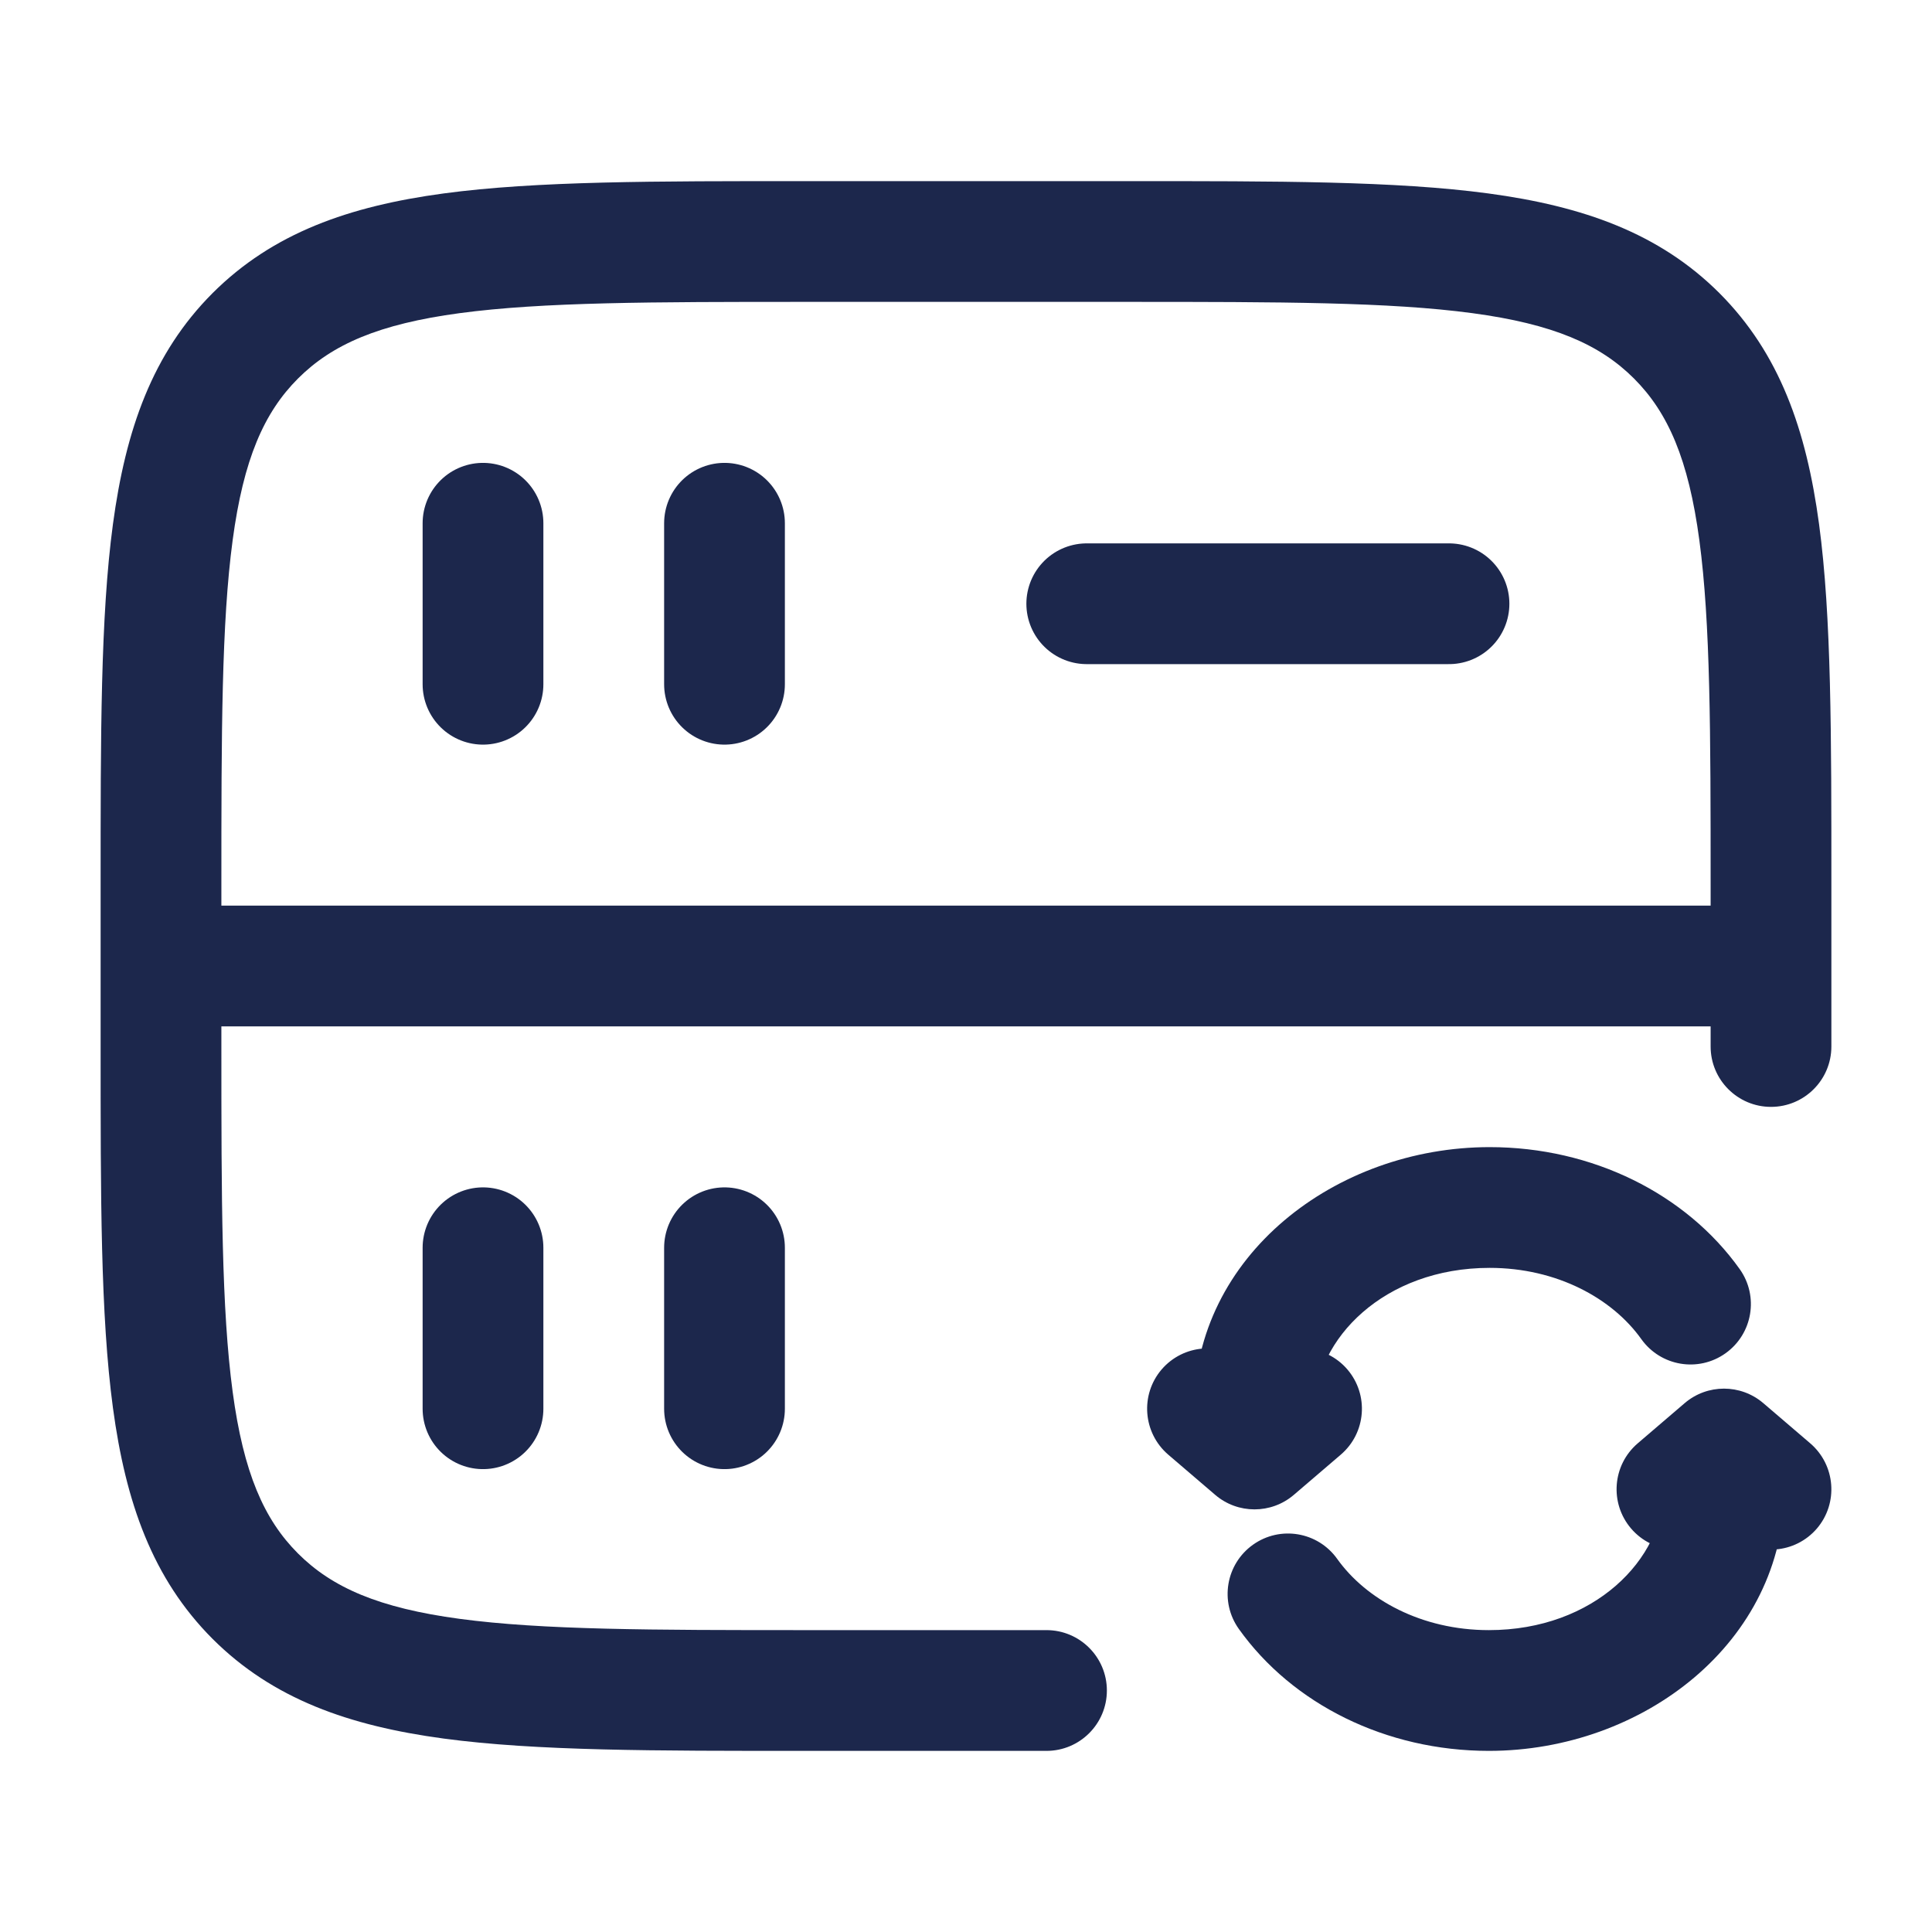
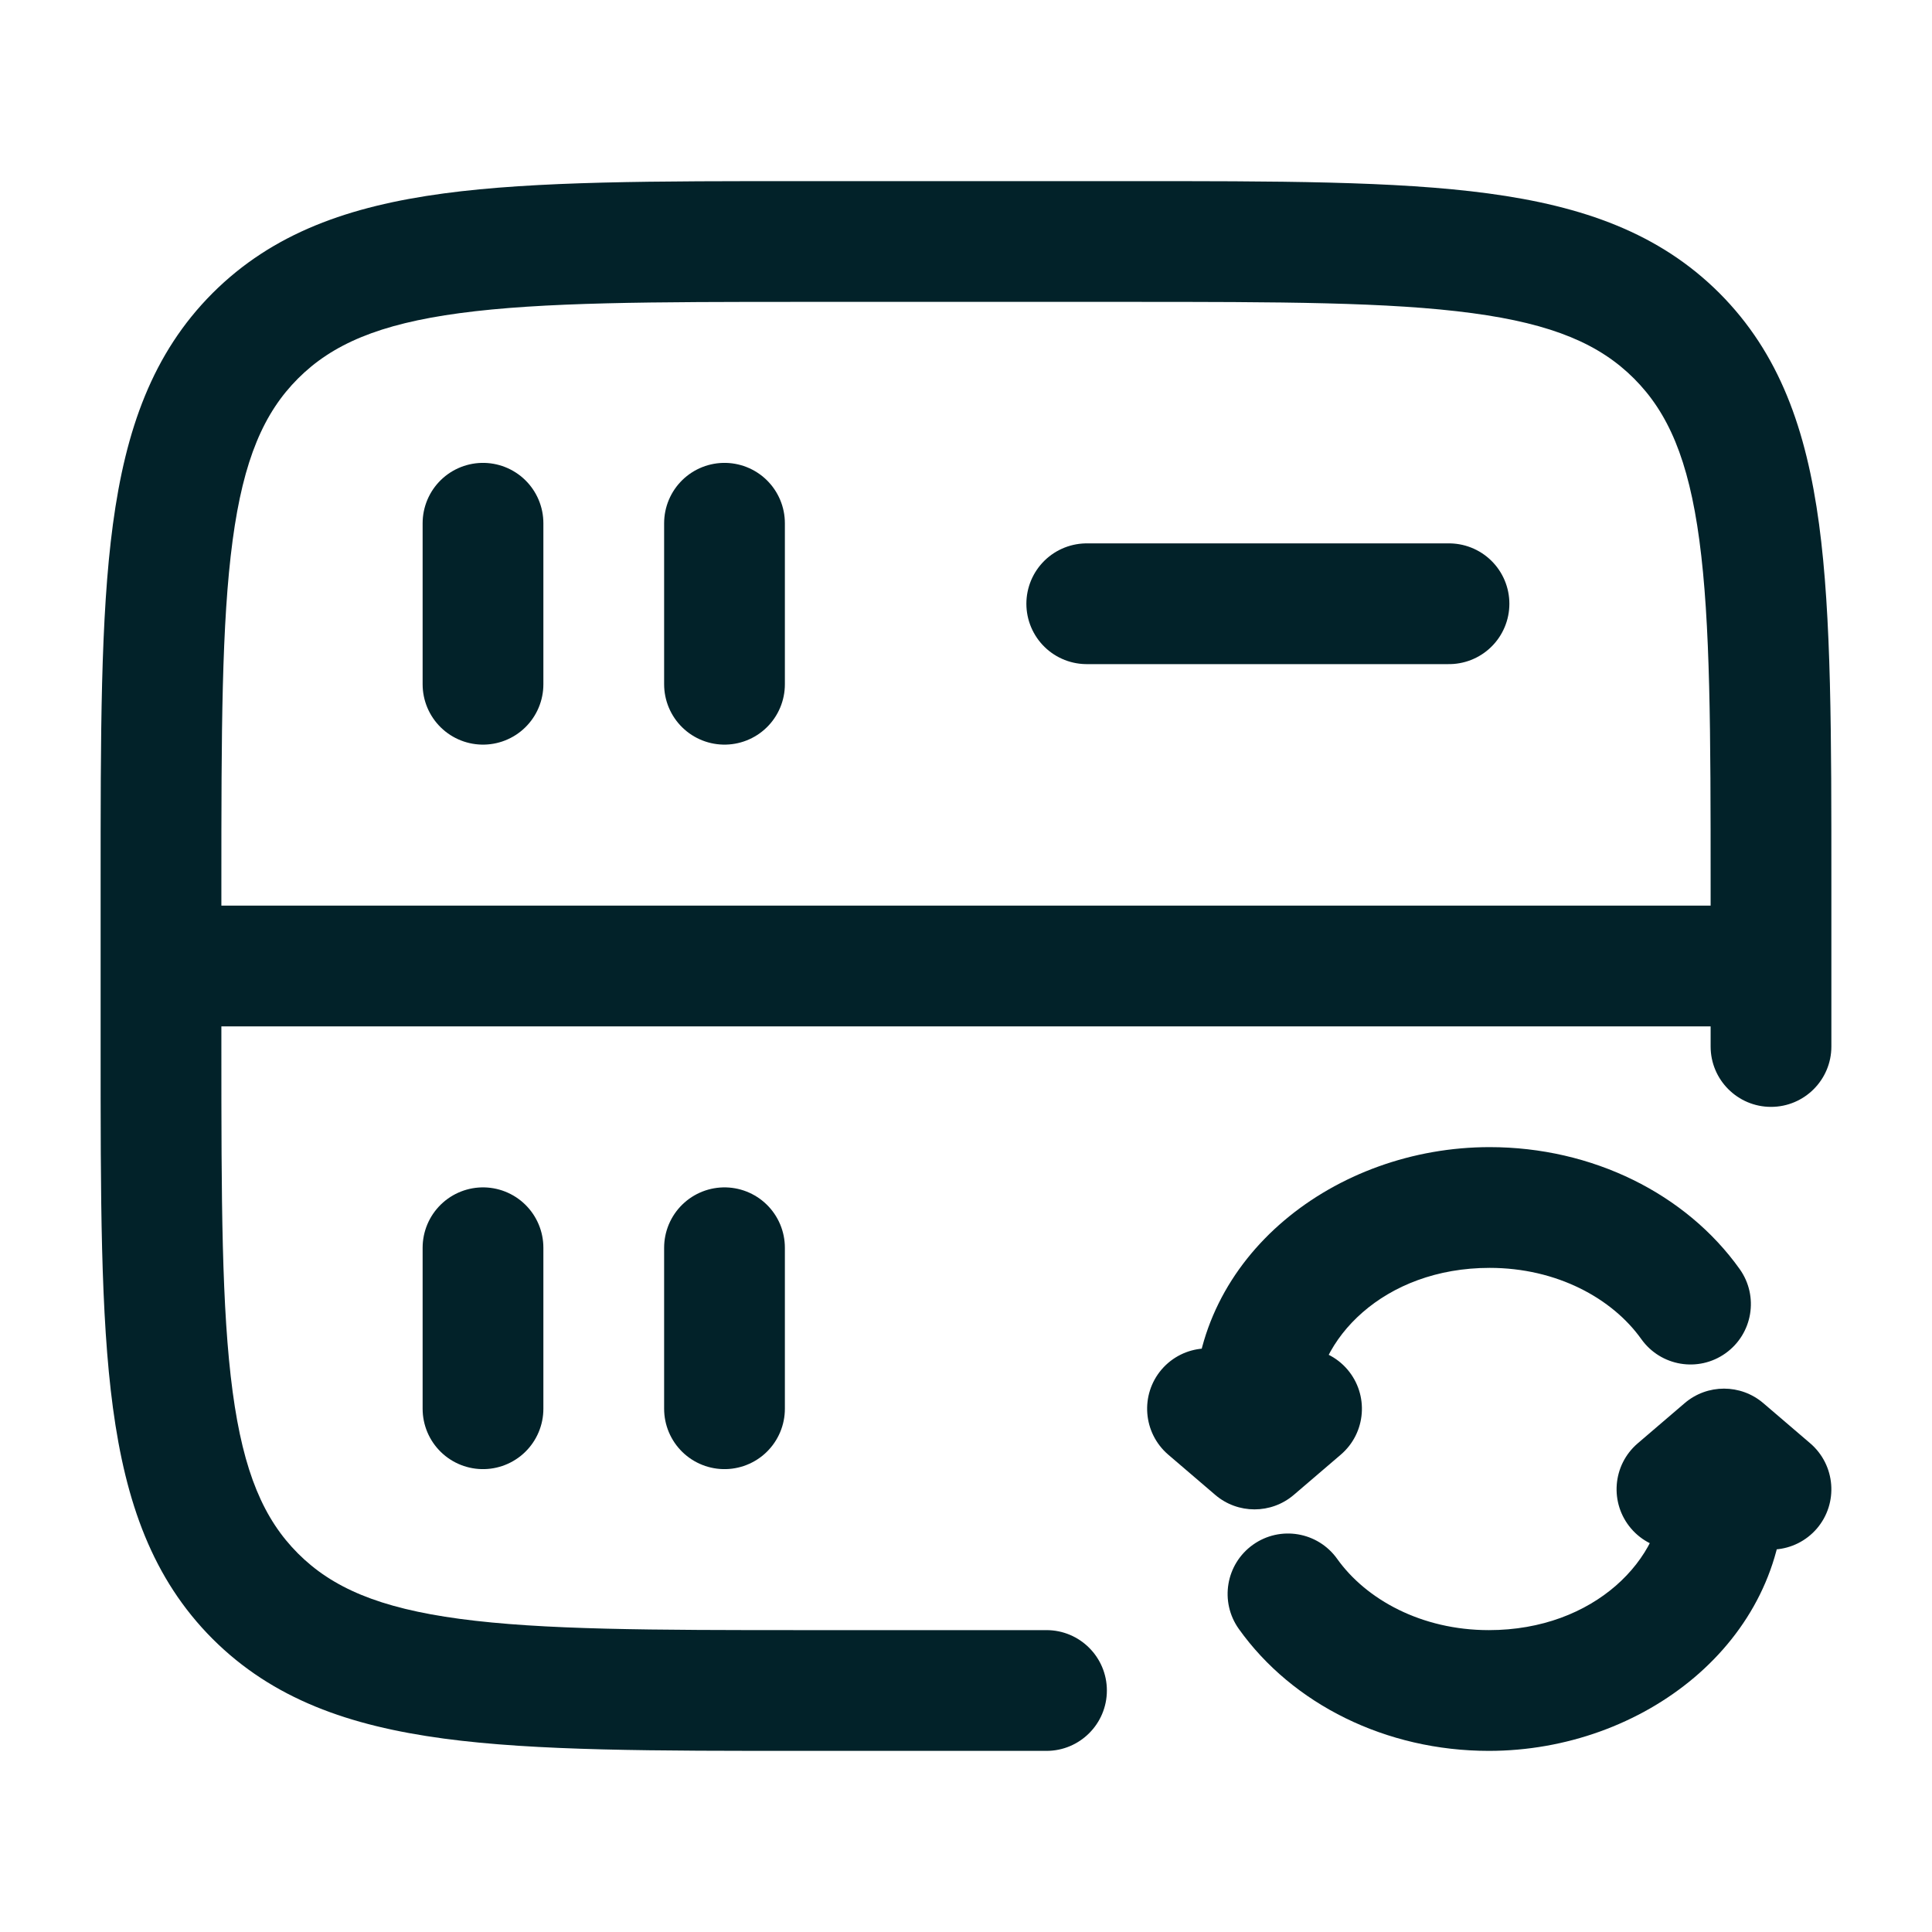
<svg xmlns="http://www.w3.org/2000/svg" width="800px" height="800px" viewBox="0 0 24 24" fill="none">
-   <path d="M13 21.75C13.414 21.75 13.75 21.414 13.75 21C13.75 20.586 13.414 20.25 13 20.25V21.75ZM3.172 19.828L3.702 19.298H3.702L3.172 19.828ZM20.828 4.172L20.298 4.702V4.702L20.828 4.172ZM21.25 13C21.25 13.414 21.586 13.75 22 13.75C22.414 13.75 22.75 13.414 22.75 13H21.25ZM10 3.75H14V2.25H10V3.75ZM2.75 13V12H1.25V13H2.75ZM2.75 12V11H1.25V12H2.75ZM13 20.25H10V21.75H13V20.25ZM21.25 11V12H22.75V11H21.25ZM1.25 13C1.25 14.864 1.248 16.338 1.403 17.489C1.561 18.661 1.893 19.61 2.641 20.359L3.702 19.298C3.279 18.875 3.025 18.295 2.89 17.289C2.752 16.262 2.75 14.907 2.75 13H1.25ZM10 20.25C8.093 20.25 6.739 20.248 5.711 20.11C4.705 19.975 4.125 19.721 3.702 19.298L2.641 20.359C3.39 21.107 4.339 21.439 5.511 21.597C6.662 21.752 8.136 21.75 10 21.75V20.25ZM14 3.75C15.907 3.75 17.262 3.752 18.289 3.89C19.295 4.025 19.875 4.279 20.298 4.702L21.359 3.641C20.61 2.893 19.661 2.561 18.489 2.403C17.338 2.248 15.864 2.25 14 2.25V3.75ZM22.75 11C22.75 9.136 22.752 7.662 22.597 6.511C22.439 5.339 22.107 4.39 21.359 3.641L20.298 4.702C20.721 5.125 20.975 5.705 21.11 6.711C21.248 7.739 21.25 9.093 21.25 11H22.75ZM10 2.25C8.136 2.25 6.662 2.248 5.511 2.403C4.339 2.561 3.39 2.893 2.641 3.641L3.702 4.702C4.125 4.279 4.705 4.025 5.711 3.89C6.739 3.752 8.093 3.75 10 3.75V2.25ZM2.75 11C2.75 9.093 2.752 7.739 2.89 6.711C3.025 5.705 3.279 5.125 3.702 4.702L2.641 3.641C1.893 4.39 1.561 5.339 1.403 6.511C1.248 7.662 1.25 9.136 1.25 11H2.75ZM2 12.75H22V11.25H2V12.75ZM21.25 12V13H22.75V12H21.25Z" fill="#1C274C" />
-   <path d="M13.5 7.5L18 7.5" stroke="#1C274C" stroke-width="1.5" stroke-linecap="round" />
-   <path d="M6 17.5L6 15.5" stroke="#1C274C" stroke-width="1.5" stroke-linecap="round" />
-   <path d="M6 8.5L6 6.5" stroke="#1C274C" stroke-width="1.5" stroke-linecap="round" />
-   <path d="M9 17.5L9 15.5" stroke="#1C274C" stroke-width="1.5" stroke-linecap="round" />
-   <path d="M9 8.5L9 6.5" stroke="#1C274C" stroke-width="1.5" stroke-linecap="round" />
-   <path d="M15.584 17.5H14.834V17.5L15.584 17.5ZM15.584 18L15.096 18.57C15.377 18.81 15.791 18.81 16.072 18.57L15.584 18ZM16.656 18.07C16.971 17.8 17.007 17.327 16.738 17.012C16.469 16.698 15.995 16.661 15.681 16.93L16.656 18.07ZM15.488 16.93C15.173 16.661 14.7 16.698 14.43 17.012C14.161 17.327 14.198 17.8 14.512 18.07L15.488 16.93ZM20.389 16.635C20.63 16.973 21.098 17.051 21.435 16.811C21.773 16.57 21.851 16.102 21.611 15.765L20.389 16.635ZM18.505 14.25C16.591 14.25 14.834 15.6 14.834 17.5H16.334C16.334 16.639 17.192 15.75 18.505 15.75V14.25ZM14.834 17.5L14.834 18L16.334 18L16.334 17.5L14.834 17.5ZM16.072 18.57L16.656 18.07L15.681 16.93L15.096 17.43L16.072 18.57ZM16.072 17.43L15.488 16.93L14.512 18.07L15.096 18.57L16.072 17.43ZM21.611 15.765C20.945 14.83 19.782 14.25 18.505 14.25V15.75C19.341 15.75 20.029 16.13 20.389 16.635L21.611 15.765Z" fill="#1C274C" />
-   <path d="M18.495 21V21.75V21ZM21.416 18.5H22.166H21.416ZM21.416 18L21.904 17.43C21.623 17.19 21.209 17.19 20.928 17.43L21.416 18ZM20.344 17.93C20.029 18.2 19.993 18.673 20.262 18.988C20.531 19.302 21.005 19.339 21.319 19.07L20.344 17.93ZM21.512 19.07C21.827 19.339 22.3 19.302 22.57 18.988C22.839 18.673 22.802 18.2 22.488 17.93L21.512 19.07ZM16.611 19.365C16.37 19.027 15.902 18.949 15.565 19.189C15.227 19.43 15.149 19.898 15.389 20.235L16.611 19.365ZM18.495 21.75C20.409 21.75 22.166 20.4 22.166 18.5H20.666C20.666 19.361 19.808 20.25 18.495 20.25V21.75ZM22.166 18.5V18H20.666V18.5H22.166ZM20.928 17.43L20.344 17.93L21.319 19.07L21.904 18.57L20.928 17.43ZM20.928 18.57L21.512 19.07L22.488 17.93L21.904 17.43L20.928 18.57ZM15.389 20.235C16.055 21.17 17.218 21.75 18.495 21.75V20.25C17.659 20.25 16.971 19.87 16.611 19.365L15.389 20.235Z" fill="#1C274C" />
+   <path d="M13 21.75C13.414 21.75 13.75 21.414 13.75 21C13.75 20.586 13.414 20.25 13 20.25V21.75ZM3.172 19.828L3.702 19.298H3.702L3.172 19.828ZM20.828 4.172L20.298 4.702V4.702L20.828 4.172ZM21.25 13C21.25 13.414 21.586 13.75 22 13.75C22.414 13.75 22.75 13.414 22.75 13H21.25ZM10 3.75H14V2.25H10V3.75ZM2.75 13V12H1.25V13H2.75ZM2.75 12V11H1.25V12H2.75ZM13 20.25H10V21.75H13V20.25ZM21.25 11V12H22.75V11H21.25ZM1.25 13C1.25 14.864 1.248 16.338 1.403 17.489C1.561 18.661 1.893 19.61 2.641 20.359L3.702 19.298C3.279 18.875 3.025 18.295 2.89 17.289C2.752 16.262 2.75 14.907 2.75 13H1.25ZM10 20.25C8.093 20.25 6.739 20.248 5.711 20.11C4.705 19.975 4.125 19.721 3.702 19.298L2.641 20.359C3.39 21.107 4.339 21.439 5.511 21.597C6.662 21.752 8.136 21.75 10 21.75V20.25ZM14 3.75C15.907 3.75 17.262 3.752 18.289 3.89C19.295 4.025 19.875 4.279 20.298 4.702L21.359 3.641C20.61 2.893 19.661 2.561 18.489 2.403C17.338 2.248 15.864 2.25 14 2.25V3.75ZM22.75 11C22.75 9.136 22.752 7.662 22.597 6.511C22.439 5.339 22.107 4.39 21.359 3.641L20.298 4.702C20.721 5.125 20.975 5.705 21.11 6.711C21.248 7.739 21.25 9.093 21.25 11H22.75ZM10 2.25C8.136 2.25 6.662 2.248 5.511 2.403C4.339 2.561 3.39 2.893 2.641 3.641L3.702 4.702C4.125 4.279 4.705 4.025 5.711 3.89C6.739 3.752 8.093 3.75 10 3.75V2.25ZM2.75 11C2.75 9.093 2.752 7.739 2.89 6.711C3.025 5.705 3.279 5.125 3.702 4.702L2.641 3.641C1.893 4.39 1.561 5.339 1.403 6.511C1.248 7.662 1.25 9.136 1.25 11H2.75ZM2 12.75H22V11.25H2V12.75ZM21.25 12V13H22.75V12H21.25Z" fill="#022229" />
+   <path d="M13.5 7.5L18 7.5" stroke="#022229" stroke-width="1.5" stroke-linecap="round" />
+   <path d="M6 17.5L6 15.5" stroke="#022229" stroke-width="1.5" stroke-linecap="round" />
+   <path d="M6 8.5L6 6.5" stroke="#022229" stroke-width="1.5" stroke-linecap="round" />
+   <path d="M9 17.5L9 15.5" stroke="#022229" stroke-width="1.5" stroke-linecap="round" />
+   <path d="M9 8.5L9 6.5" stroke="#022229" stroke-width="1.5" stroke-linecap="round" />
+   <path d="M15.584 17.5H14.834V17.5L15.584 17.5ZM15.584 18L15.096 18.57C15.377 18.81 15.791 18.81 16.072 18.57L15.584 18ZM16.656 18.07C16.971 17.8 17.007 17.327 16.738 17.012C16.469 16.698 15.995 16.661 15.681 16.93L16.656 18.07ZM15.488 16.93C15.173 16.661 14.7 16.698 14.43 17.012C14.161 17.327 14.198 17.8 14.512 18.07L15.488 16.93ZM20.389 16.635C20.63 16.973 21.098 17.051 21.435 16.811C21.773 16.57 21.851 16.102 21.611 15.765L20.389 16.635ZM18.505 14.25C16.591 14.25 14.834 15.6 14.834 17.5H16.334C16.334 16.639 17.192 15.75 18.505 15.75V14.25ZM14.834 17.5L14.834 18L16.334 18L16.334 17.5L14.834 17.5ZM16.072 18.57L16.656 18.07L15.681 16.93L15.096 17.43L16.072 18.57ZM16.072 17.43L15.488 16.93L14.512 18.07L15.096 18.57L16.072 17.43ZM21.611 15.765C20.945 14.83 19.782 14.25 18.505 14.25V15.75C19.341 15.75 20.029 16.13 20.389 16.635L21.611 15.765Z" fill="#022229" />
+   <path d="M18.495 21V21.75V21ZM21.416 18.5H22.166H21.416ZM21.416 18L21.904 17.43C21.623 17.19 21.209 17.19 20.928 17.43L21.416 18ZM20.344 17.93C20.029 18.2 19.993 18.673 20.262 18.988C20.531 19.302 21.005 19.339 21.319 19.07L20.344 17.93ZM21.512 19.07C21.827 19.339 22.3 19.302 22.57 18.988C22.839 18.673 22.802 18.2 22.488 17.93L21.512 19.07ZM16.611 19.365C16.37 19.027 15.902 18.949 15.565 19.189C15.227 19.43 15.149 19.898 15.389 20.235L16.611 19.365ZM18.495 21.75C20.409 21.75 22.166 20.4 22.166 18.5H20.666C20.666 19.361 19.808 20.25 18.495 20.25V21.75ZM22.166 18.5V18H20.666V18.5H22.166ZM20.928 17.43L20.344 17.93L21.319 19.07L21.904 18.57L20.928 17.43ZM20.928 18.57L21.512 19.07L22.488 17.93L21.904 17.43L20.928 18.57ZM15.389 20.235C16.055 21.17 17.218 21.75 18.495 21.75V20.25C17.659 20.25 16.971 19.87 16.611 19.365L15.389 20.235Z" fill="#022229" />
</svg>
